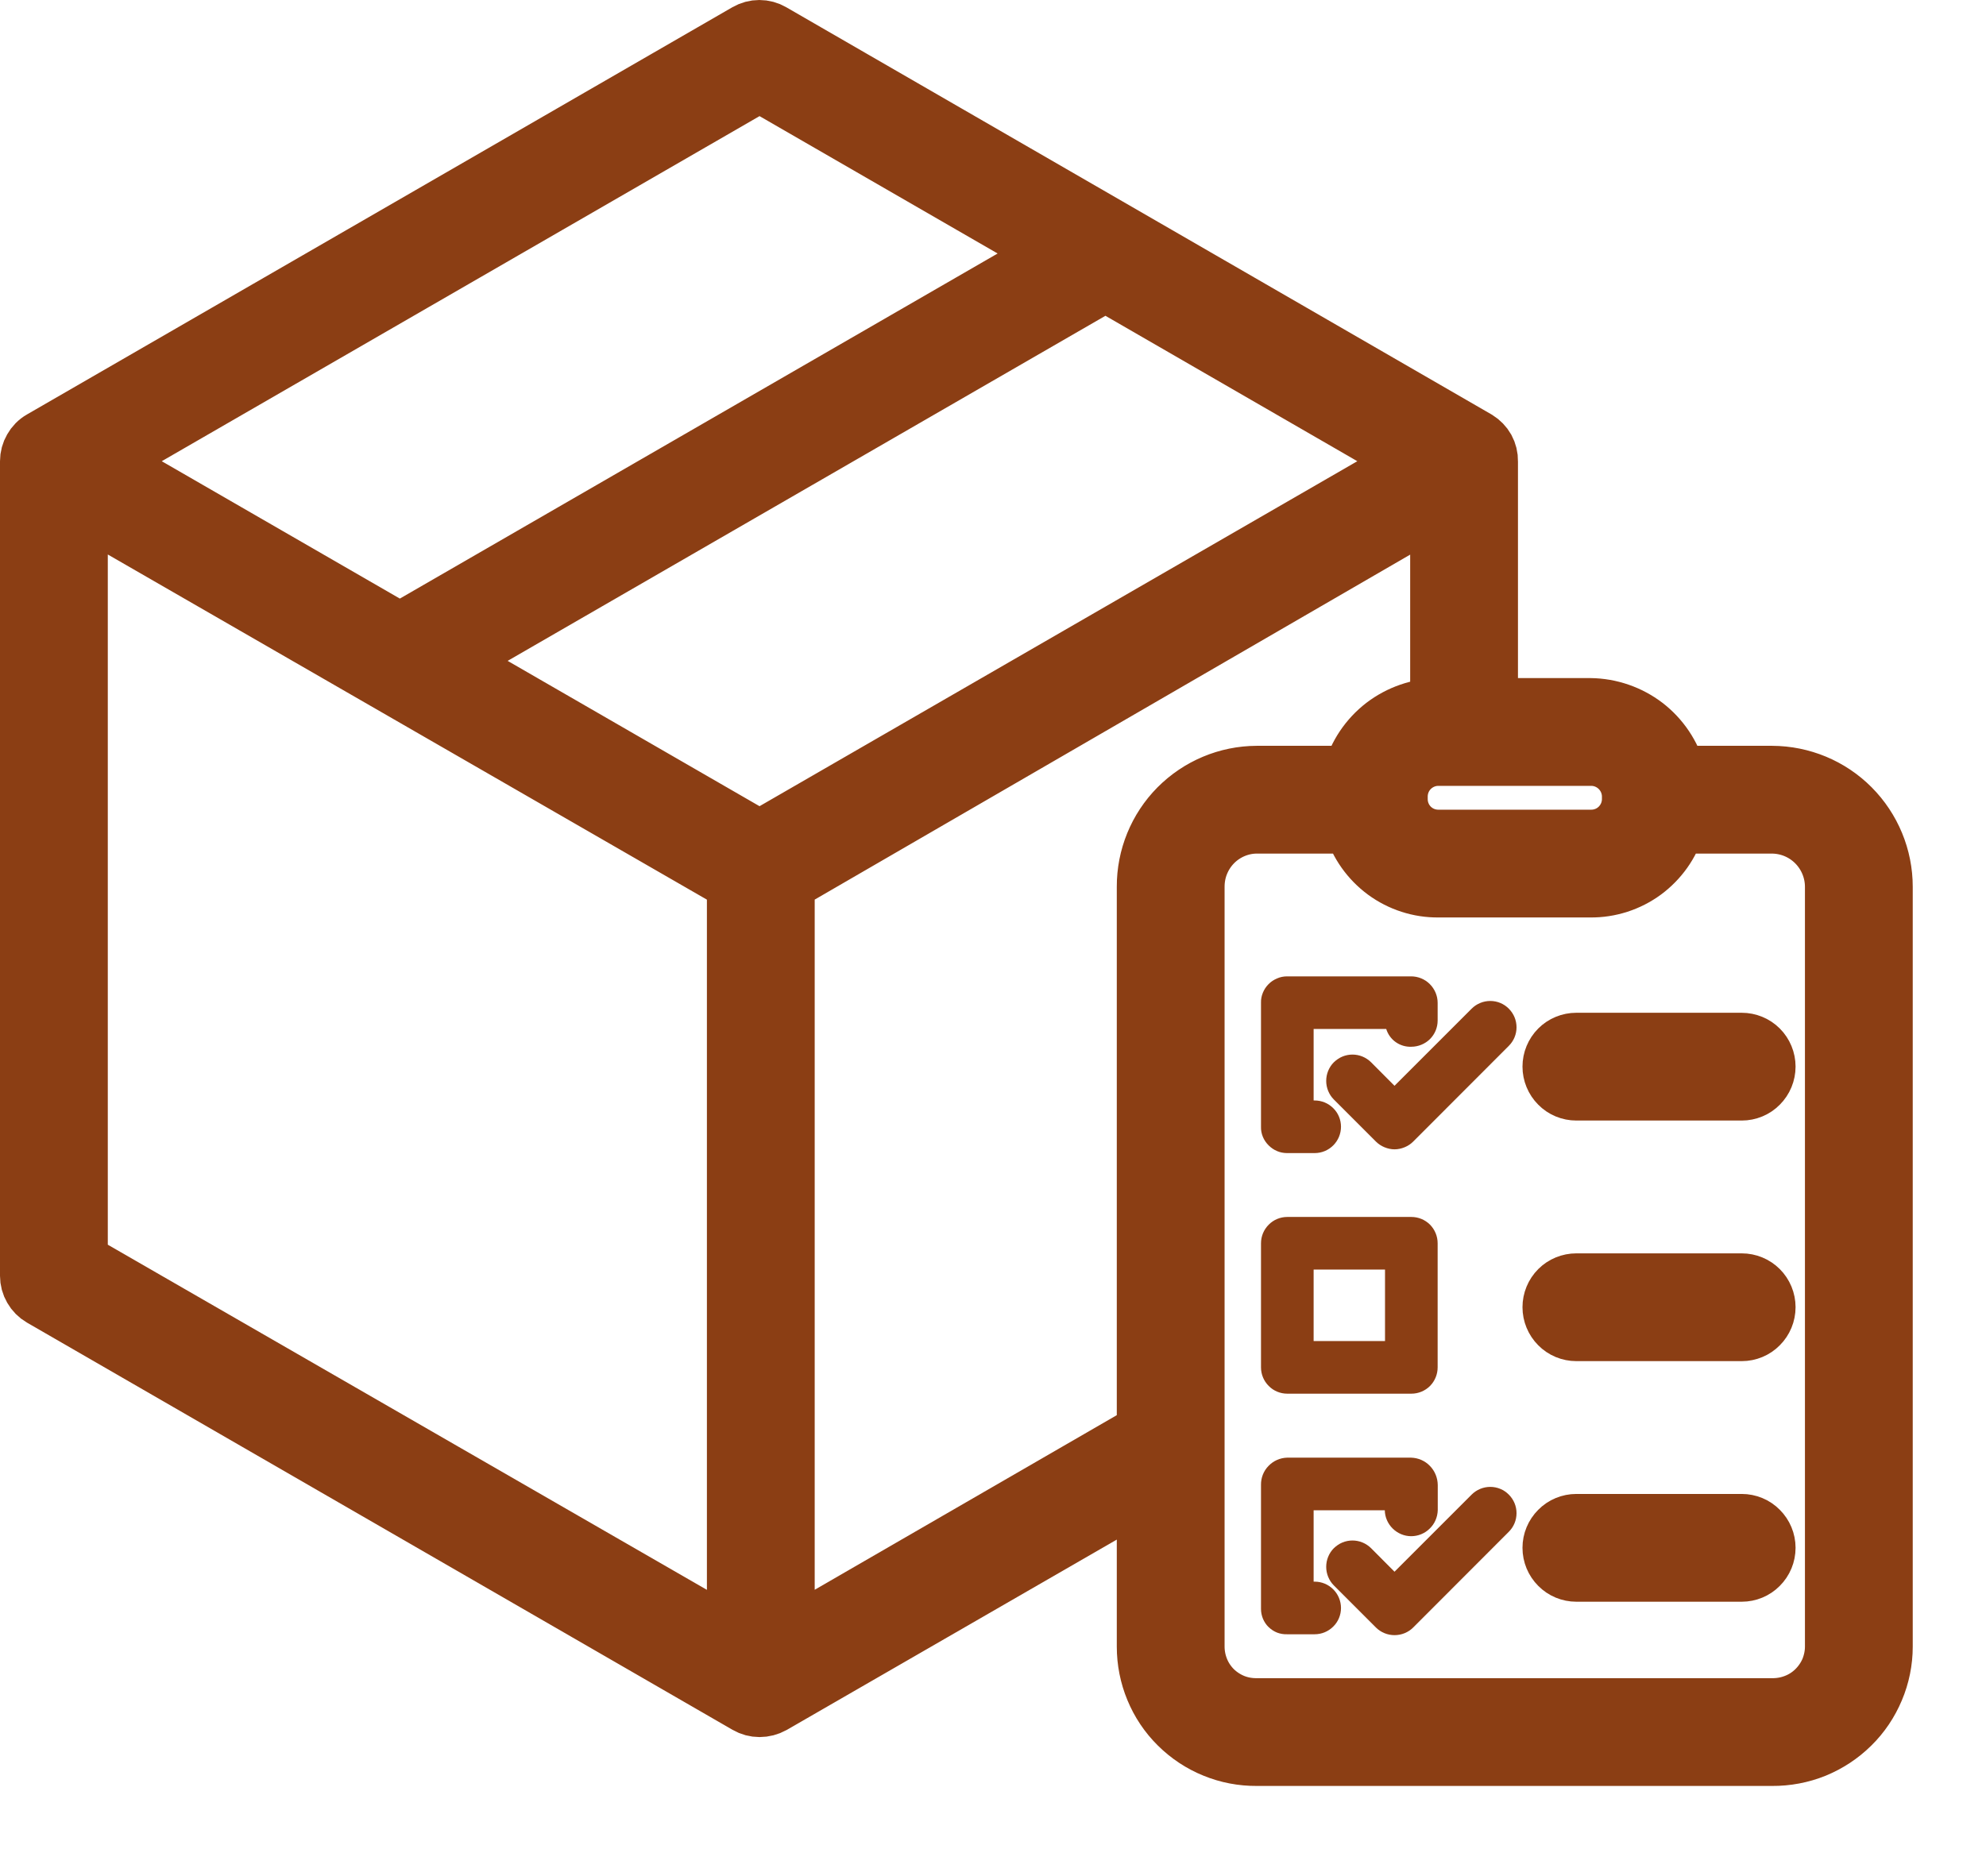
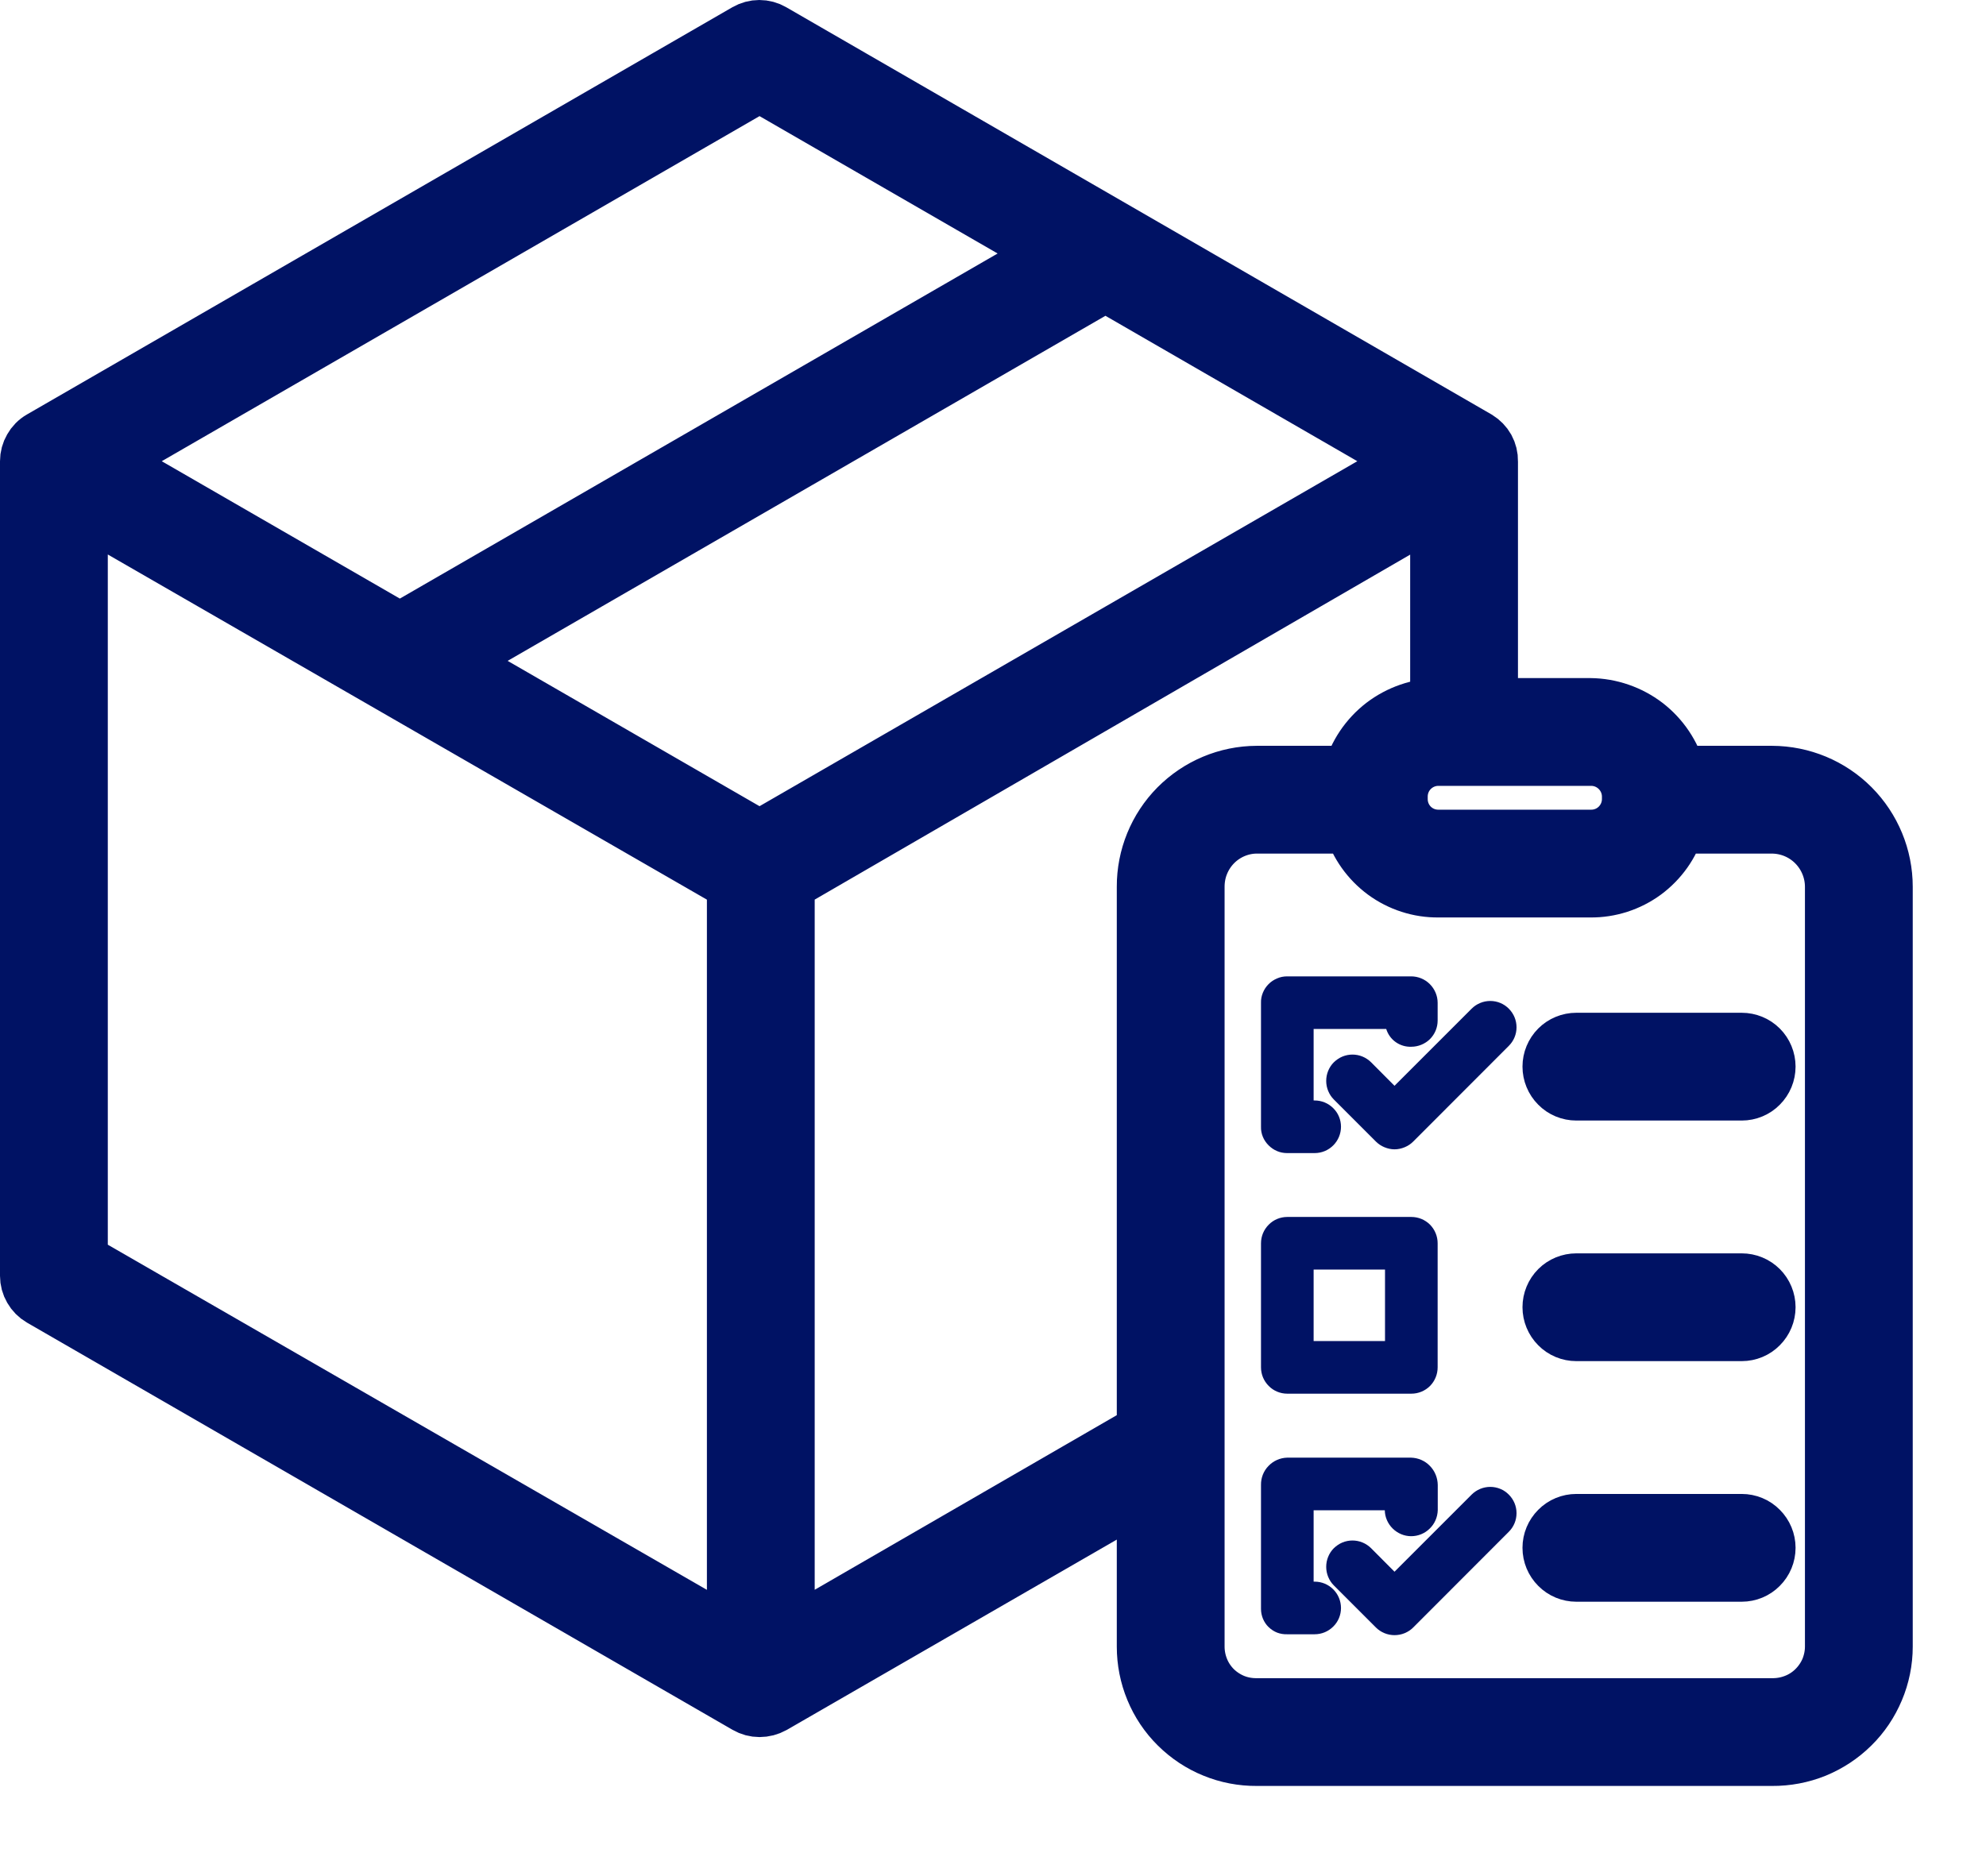
<svg xmlns="http://www.w3.org/2000/svg" width="18" height="17" viewBox="0 0 18 17" fill="none">
-   <path d="M16.061 7.011H15.212C15.164 6.836 15.06 6.681 14.916 6.57C14.772 6.46 14.595 6.399 14.414 6.397H13.508V4.181C13.509 4.14 13.499 4.099 13.479 4.062C13.459 4.026 13.429 3.996 13.394 3.974L7.001 0.282C6.965 0.261 6.924 0.25 6.882 0.25C6.84 0.25 6.8 0.261 6.763 0.282L0.369 3.974C0.332 3.995 0.302 4.026 0.282 4.062C0.261 4.098 0.25 4.139 0.25 4.181V11.566C0.25 11.608 0.261 11.649 0.282 11.685C0.303 11.722 0.333 11.752 0.369 11.773L6.765 15.465C6.801 15.486 6.842 15.497 6.884 15.497C6.927 15.497 6.969 15.486 7.007 15.465L10.372 13.524V14.927C10.372 15.061 10.398 15.193 10.449 15.316C10.5 15.44 10.575 15.552 10.67 15.646C10.765 15.74 10.877 15.815 11.001 15.865C11.125 15.916 11.257 15.941 11.391 15.94H16.061C16.195 15.941 16.328 15.916 16.452 15.866C16.576 15.815 16.689 15.741 16.784 15.647C16.88 15.553 16.955 15.441 17.007 15.317C17.059 15.194 17.086 15.061 17.086 14.927V8.039C17.086 7.767 16.978 7.506 16.786 7.313C16.594 7.12 16.333 7.012 16.061 7.011ZM14.422 6.874C14.514 6.874 14.602 6.911 14.667 6.976C14.732 7.041 14.769 7.129 14.769 7.221V7.244C14.769 7.336 14.732 7.424 14.667 7.489C14.602 7.554 14.514 7.59 14.422 7.59H13.036C12.944 7.59 12.856 7.554 12.791 7.489C12.726 7.424 12.69 7.336 12.69 7.244V7.221C12.69 7.129 12.726 7.041 12.791 6.976C12.856 6.911 12.944 6.874 13.036 6.874H14.422ZM6.884 0.764L9.542 2.298L3.624 5.715L0.966 4.181L6.884 0.764ZM6.657 14.845L0.727 11.428V4.594L6.657 8.011V14.845ZM6.884 7.597L4.101 5.991L10.019 2.574L12.802 4.181L6.884 7.597ZM10.372 8.039V12.973L7.134 14.845V8.011L13.031 4.594V6.397H13.038C12.856 6.399 12.68 6.46 12.536 6.57C12.392 6.681 12.288 6.836 12.24 7.011H11.391C11.119 7.012 10.86 7.121 10.668 7.314C10.477 7.507 10.371 7.768 10.372 8.039ZM16.609 14.927C16.609 14.998 16.594 15.069 16.567 15.135C16.539 15.2 16.498 15.26 16.447 15.31C16.396 15.36 16.336 15.399 16.269 15.425C16.203 15.451 16.132 15.464 16.061 15.463H11.391C11.32 15.464 11.249 15.451 11.184 15.425C11.118 15.398 11.058 15.359 11.007 15.309C10.957 15.259 10.917 15.2 10.89 15.134C10.863 15.068 10.849 14.998 10.849 14.927V8.039C10.849 7.967 10.862 7.896 10.889 7.83C10.916 7.763 10.956 7.702 11.006 7.651C11.056 7.6 11.116 7.559 11.182 7.531C11.248 7.503 11.319 7.488 11.391 7.488H12.249C12.3 7.657 12.405 7.804 12.547 7.909C12.689 8.013 12.861 8.069 13.038 8.067H14.414C14.59 8.069 14.763 8.013 14.905 7.909C15.047 7.804 15.152 7.657 15.203 7.488H16.061C16.207 7.489 16.346 7.547 16.449 7.651C16.551 7.754 16.609 7.894 16.609 8.039V14.927Z" fill="#8B3E14" stroke="#8B3E14" stroke-width="0.5" />
-   <path d="M11.665 10.453H11.915C11.979 10.453 12.039 10.428 12.084 10.383C12.129 10.338 12.154 10.277 12.154 10.214C12.154 10.151 12.129 10.09 12.084 10.046C12.039 10.001 11.979 9.976 11.915 9.976H11.906V9.328H12.564C12.579 9.376 12.609 9.418 12.65 9.447C12.691 9.476 12.741 9.491 12.791 9.489C12.854 9.489 12.915 9.464 12.96 9.42C13.005 9.375 13.03 9.315 13.03 9.251V9.091C13.03 9.027 13.004 8.966 12.959 8.921C12.914 8.876 12.853 8.851 12.789 8.851H11.665C11.634 8.851 11.603 8.857 11.574 8.87C11.546 8.882 11.519 8.899 11.497 8.922C11.475 8.944 11.458 8.97 11.446 8.999C11.434 9.028 11.428 9.059 11.429 9.091V10.214C11.428 10.246 11.434 10.277 11.446 10.306C11.458 10.335 11.476 10.361 11.498 10.383C11.52 10.405 11.546 10.423 11.575 10.435C11.603 10.447 11.634 10.453 11.665 10.453Z" fill="#8B3E14" />
-   <path d="M11.667 12.634H12.792C12.855 12.634 12.916 12.609 12.961 12.564C13.005 12.519 13.03 12.459 13.03 12.395V11.271C13.03 11.207 13.005 11.147 12.961 11.102C12.916 11.057 12.855 11.032 12.792 11.032H11.667C11.604 11.032 11.543 11.057 11.499 11.102C11.454 11.147 11.429 11.207 11.429 11.271V12.395C11.429 12.459 11.454 12.519 11.499 12.564C11.543 12.609 11.604 12.634 11.667 12.634ZM11.906 11.509H12.553V12.157H11.906V11.509Z" fill="#8B3E14" />
-   <path d="M11.915 14.338H11.906V13.691H12.551C12.552 13.753 12.578 13.813 12.623 13.857C12.668 13.901 12.728 13.926 12.79 13.926C12.853 13.926 12.914 13.901 12.958 13.857C13.003 13.814 13.029 13.754 13.031 13.691V13.461C13.03 13.397 13.005 13.335 12.96 13.289C12.915 13.242 12.854 13.216 12.789 13.214H11.666C11.601 13.216 11.541 13.243 11.497 13.289C11.452 13.335 11.428 13.397 11.429 13.461V14.585C11.429 14.616 11.435 14.646 11.447 14.675C11.459 14.703 11.476 14.729 11.498 14.75C11.521 14.772 11.547 14.789 11.575 14.8C11.604 14.811 11.635 14.816 11.666 14.815H11.915C11.979 14.815 12.039 14.79 12.084 14.745C12.129 14.701 12.154 14.64 12.154 14.577C12.154 14.514 12.129 14.453 12.084 14.408C12.039 14.363 11.979 14.338 11.915 14.338Z" fill="#8B3E14" />
-   <path d="M13.338 9.144L12.639 9.843L12.427 9.63C12.405 9.608 12.378 9.59 12.349 9.578C12.32 9.566 12.289 9.56 12.258 9.56C12.227 9.56 12.196 9.566 12.167 9.578C12.138 9.59 12.112 9.608 12.089 9.63C12.067 9.652 12.05 9.678 12.038 9.707C12.026 9.736 12.02 9.767 12.02 9.799C12.02 9.83 12.026 9.861 12.038 9.89C12.05 9.919 12.067 9.945 12.089 9.967L12.471 10.349C12.493 10.371 12.519 10.388 12.548 10.4C12.577 10.412 12.608 10.419 12.639 10.419C12.671 10.419 12.702 10.412 12.731 10.4C12.76 10.388 12.786 10.371 12.808 10.349L13.675 9.481C13.72 9.436 13.745 9.376 13.745 9.313C13.745 9.249 13.72 9.189 13.675 9.144C13.631 9.099 13.57 9.074 13.507 9.074C13.444 9.074 13.383 9.099 13.338 9.144L13.338 9.144Z" fill="#8B3E14" />
-   <path d="M13.338 13.549L12.639 14.248L12.427 14.035C12.405 14.013 12.378 13.995 12.349 13.983C12.32 13.971 12.289 13.965 12.258 13.965C12.227 13.965 12.196 13.971 12.167 13.983C12.138 13.995 12.112 14.013 12.089 14.035C12.067 14.057 12.05 14.083 12.038 14.112C12.026 14.141 12.02 14.172 12.02 14.204C12.02 14.235 12.026 14.266 12.038 14.295C12.05 14.324 12.067 14.35 12.089 14.372L12.471 14.754C12.493 14.776 12.519 14.793 12.548 14.805C12.577 14.817 12.608 14.823 12.639 14.823C12.671 14.823 12.702 14.817 12.731 14.805C12.76 14.793 12.786 14.776 12.808 14.754L13.675 13.886C13.72 13.841 13.745 13.781 13.745 13.717C13.745 13.654 13.72 13.594 13.675 13.549C13.631 13.504 13.57 13.479 13.507 13.479C13.444 13.479 13.383 13.504 13.338 13.549L13.338 13.549Z" fill="#8B3E14" />
-   <path d="M15.786 9.431H14.287C14.224 9.431 14.163 9.456 14.119 9.5C14.074 9.545 14.049 9.606 14.049 9.669C14.049 9.732 14.074 9.793 14.119 9.838C14.163 9.883 14.224 9.908 14.287 9.908H15.786C15.849 9.908 15.91 9.883 15.954 9.838C15.999 9.793 16.024 9.732 16.024 9.669C16.024 9.606 15.999 9.545 15.954 9.5C15.91 9.456 15.849 9.431 15.786 9.431Z" fill="#8B3E14" stroke="#8B3E14" stroke-width="0.5" />
-   <path d="M15.786 11.612H14.287C14.224 11.612 14.163 11.637 14.119 11.681C14.074 11.726 14.049 11.787 14.049 11.85C14.049 11.913 14.074 11.974 14.119 12.019C14.163 12.064 14.224 12.089 14.287 12.089H15.786C15.849 12.089 15.91 12.064 15.954 12.019C15.999 11.974 16.024 11.913 16.024 11.85C16.024 11.787 15.999 11.726 15.954 11.681C15.91 11.637 15.849 11.612 15.786 11.612Z" fill="#8B3E14" stroke="#8B3E14" stroke-width="0.5" />
-   <path d="M15.786 13.793H14.287C14.224 13.793 14.163 13.818 14.119 13.863C14.074 13.908 14.049 13.968 14.049 14.031C14.049 14.095 14.074 14.155 14.119 14.2C14.163 14.245 14.224 14.27 14.287 14.27H15.786C15.849 14.27 15.91 14.245 15.954 14.2C15.999 14.155 16.024 14.095 16.024 14.031C16.024 13.968 15.999 13.908 15.954 13.863C15.91 13.818 15.849 13.793 15.786 13.793Z" fill="#8B3E14" stroke="#8B3E14" stroke-width="0.5" />
+   <path d="M16.061 7.011H15.212C15.164 6.836 15.06 6.681 14.916 6.57C14.772 6.46 14.595 6.399 14.414 6.397H13.508V4.181C13.509 4.14 13.499 4.099 13.479 4.062C13.459 4.026 13.429 3.996 13.394 3.974L7.001 0.282C6.965 0.261 6.924 0.25 6.882 0.25C6.84 0.25 6.8 0.261 6.763 0.282L0.369 3.974C0.332 3.995 0.302 4.026 0.282 4.062C0.261 4.098 0.25 4.139 0.25 4.181V11.566C0.25 11.608 0.261 11.649 0.282 11.685C0.303 11.722 0.333 11.752 0.369 11.773L6.765 15.465C6.801 15.486 6.842 15.497 6.884 15.497C6.927 15.497 6.969 15.486 7.007 15.465L10.372 13.524V14.927C10.372 15.061 10.398 15.193 10.449 15.316C10.5 15.44 10.575 15.552 10.67 15.646C10.765 15.74 10.877 15.815 11.001 15.865C11.125 15.916 11.257 15.941 11.391 15.94H16.061C16.195 15.941 16.328 15.916 16.452 15.866C16.576 15.815 16.689 15.741 16.784 15.647C16.88 15.553 16.955 15.441 17.007 15.317C17.059 15.194 17.086 15.061 17.086 14.927V8.039C17.086 7.767 16.978 7.506 16.786 7.313C16.594 7.12 16.333 7.012 16.061 7.011ZM14.422 6.874C14.514 6.874 14.602 6.911 14.667 6.976C14.732 7.041 14.769 7.129 14.769 7.221V7.244C14.769 7.336 14.732 7.424 14.667 7.489C14.602 7.554 14.514 7.59 14.422 7.59H13.036C12.944 7.59 12.856 7.554 12.791 7.489C12.726 7.424 12.69 7.336 12.69 7.244V7.221C12.69 7.129 12.726 7.041 12.791 6.976C12.856 6.911 12.944 6.874 13.036 6.874H14.422ZM6.884 0.764L9.542 2.298L3.624 5.715L0.966 4.181L6.884 0.764ZM6.657 14.845L0.727 11.428V4.594L6.657 8.011V14.845ZM6.884 7.597L4.101 5.991L10.019 2.574L12.802 4.181L6.884 7.597ZM10.372 8.039V12.973L7.134 14.845V8.011L13.031 4.594V6.397H13.038C12.856 6.399 12.68 6.46 12.536 6.57C12.392 6.681 12.288 6.836 12.24 7.011H11.391C11.119 7.012 10.86 7.121 10.668 7.314C10.477 7.507 10.371 7.768 10.372 8.039ZM16.609 14.927C16.609 14.998 16.594 15.069 16.567 15.135C16.539 15.2 16.498 15.26 16.447 15.31C16.396 15.36 16.336 15.399 16.269 15.425C16.203 15.451 16.132 15.464 16.061 15.463H11.391C11.32 15.464 11.249 15.451 11.184 15.425C11.118 15.398 11.058 15.359 11.007 15.309C10.957 15.259 10.917 15.2 10.89 15.134C10.863 15.068 10.849 14.998 10.849 14.927V8.039C10.849 7.967 10.862 7.896 10.889 7.83C10.916 7.763 10.956 7.702 11.006 7.651C11.056 7.6 11.116 7.559 11.182 7.531C11.248 7.503 11.319 7.488 11.391 7.488H12.249C12.3 7.657 12.405 7.804 12.547 7.909C12.689 8.013 12.861 8.069 13.038 8.067H14.414C14.59 8.069 14.763 8.013 14.905 7.909C15.047 7.804 15.152 7.657 15.203 7.488H16.061C16.207 7.489 16.346 7.547 16.449 7.651C16.551 7.754 16.609 7.894 16.609 8.039V14.927Z" fill="#001264" stroke="#001264" stroke-width="0.5" />
+   <path d="M11.665 10.453H11.915C11.979 10.453 12.039 10.428 12.084 10.383C12.129 10.338 12.154 10.277 12.154 10.214C12.154 10.151 12.129 10.09 12.084 10.046C12.039 10.001 11.979 9.976 11.915 9.976H11.906V9.328H12.564C12.579 9.376 12.609 9.418 12.65 9.447C12.691 9.476 12.741 9.491 12.791 9.489C12.854 9.489 12.915 9.464 12.96 9.42C13.005 9.375 13.03 9.315 13.03 9.251V9.091C13.03 9.027 13.004 8.966 12.959 8.921C12.914 8.876 12.853 8.851 12.789 8.851H11.665C11.634 8.851 11.603 8.857 11.574 8.87C11.546 8.882 11.519 8.899 11.497 8.922C11.475 8.944 11.458 8.97 11.446 8.999C11.434 9.028 11.428 9.059 11.429 9.091V10.214C11.428 10.246 11.434 10.277 11.446 10.306C11.458 10.335 11.476 10.361 11.498 10.383C11.52 10.405 11.546 10.423 11.575 10.435C11.603 10.447 11.634 10.453 11.665 10.453Z" fill="#001264" />
+   <path d="M11.667 12.634H12.792C12.855 12.634 12.916 12.609 12.961 12.564C13.005 12.519 13.03 12.459 13.03 12.395V11.271C13.03 11.207 13.005 11.147 12.961 11.102C12.916 11.057 12.855 11.032 12.792 11.032H11.667C11.604 11.032 11.543 11.057 11.499 11.102C11.454 11.147 11.429 11.207 11.429 11.271V12.395C11.429 12.459 11.454 12.519 11.499 12.564C11.543 12.609 11.604 12.634 11.667 12.634ZM11.906 11.509H12.553V12.157H11.906V11.509Z" fill="#001264" />
+   <path d="M11.915 14.338H11.906V13.691H12.551C12.552 13.753 12.578 13.813 12.623 13.857C12.668 13.901 12.728 13.926 12.79 13.926C12.853 13.926 12.914 13.901 12.958 13.857C13.003 13.814 13.029 13.754 13.031 13.691V13.461C13.03 13.397 13.005 13.335 12.96 13.289C12.915 13.242 12.854 13.216 12.789 13.214H11.666C11.601 13.216 11.541 13.243 11.497 13.289C11.452 13.335 11.428 13.397 11.429 13.461V14.585C11.429 14.616 11.435 14.646 11.447 14.675C11.459 14.703 11.476 14.729 11.498 14.75C11.521 14.772 11.547 14.789 11.575 14.8C11.604 14.811 11.635 14.816 11.666 14.815H11.915C11.979 14.815 12.039 14.79 12.084 14.745C12.129 14.701 12.154 14.64 12.154 14.577C12.154 14.514 12.129 14.453 12.084 14.408C12.039 14.363 11.979 14.338 11.915 14.338Z" fill="#001264" />
+   <path d="M13.338 9.144L12.639 9.843L12.427 9.63C12.405 9.608 12.378 9.59 12.349 9.578C12.32 9.566 12.289 9.56 12.258 9.56C12.227 9.56 12.196 9.566 12.167 9.578C12.138 9.59 12.112 9.608 12.089 9.63C12.067 9.652 12.05 9.678 12.038 9.707C12.026 9.736 12.02 9.767 12.02 9.799C12.02 9.83 12.026 9.861 12.038 9.89C12.05 9.919 12.067 9.945 12.089 9.967L12.471 10.349C12.493 10.371 12.519 10.388 12.548 10.4C12.577 10.412 12.608 10.419 12.639 10.419C12.671 10.419 12.702 10.412 12.731 10.4C12.76 10.388 12.786 10.371 12.808 10.349L13.675 9.481C13.72 9.436 13.745 9.376 13.745 9.313C13.745 9.249 13.72 9.189 13.675 9.144C13.631 9.099 13.57 9.074 13.507 9.074C13.444 9.074 13.383 9.099 13.338 9.144L13.338 9.144Z" fill="#001264" />
+   <path d="M13.338 13.549L12.639 14.248L12.427 14.035C12.405 14.013 12.378 13.995 12.349 13.983C12.32 13.971 12.289 13.965 12.258 13.965C12.227 13.965 12.196 13.971 12.167 13.983C12.138 13.995 12.112 14.013 12.089 14.035C12.067 14.057 12.05 14.083 12.038 14.112C12.026 14.141 12.02 14.172 12.02 14.204C12.02 14.235 12.026 14.266 12.038 14.295C12.05 14.324 12.067 14.35 12.089 14.372L12.471 14.754C12.493 14.776 12.519 14.793 12.548 14.805C12.577 14.817 12.608 14.823 12.639 14.823C12.671 14.823 12.702 14.817 12.731 14.805C12.76 14.793 12.786 14.776 12.808 14.754L13.675 13.886C13.72 13.841 13.745 13.781 13.745 13.717C13.745 13.654 13.72 13.594 13.675 13.549C13.631 13.504 13.57 13.479 13.507 13.479C13.444 13.479 13.383 13.504 13.338 13.549L13.338 13.549Z" fill="#001264" />
+   <path d="M15.786 9.431H14.287C14.224 9.431 14.163 9.456 14.119 9.5C14.074 9.545 14.049 9.606 14.049 9.669C14.049 9.732 14.074 9.793 14.119 9.838C14.163 9.883 14.224 9.908 14.287 9.908H15.786C15.849 9.908 15.91 9.883 15.954 9.838C15.999 9.793 16.024 9.732 16.024 9.669C16.024 9.606 15.999 9.545 15.954 9.5C15.91 9.456 15.849 9.431 15.786 9.431Z" fill="#001264" stroke="#001264" stroke-width="0.5" />
+   <path d="M15.786 11.612H14.287C14.224 11.612 14.163 11.637 14.119 11.681C14.074 11.726 14.049 11.787 14.049 11.85C14.049 11.913 14.074 11.974 14.119 12.019C14.163 12.064 14.224 12.089 14.287 12.089H15.786C15.849 12.089 15.91 12.064 15.954 12.019C15.999 11.974 16.024 11.913 16.024 11.85C16.024 11.787 15.999 11.726 15.954 11.681C15.91 11.637 15.849 11.612 15.786 11.612Z" fill="#001264" stroke="#001264" stroke-width="0.5" />
+   <path d="M15.786 13.793H14.287C14.224 13.793 14.163 13.818 14.119 13.863C14.074 13.908 14.049 13.968 14.049 14.031C14.049 14.095 14.074 14.155 14.119 14.2C14.163 14.245 14.224 14.27 14.287 14.27H15.786C15.849 14.27 15.91 14.245 15.954 14.2C15.999 14.155 16.024 14.095 16.024 14.031C16.024 13.968 15.999 13.908 15.954 13.863C15.91 13.818 15.849 13.793 15.786 13.793Z" fill="#001264" stroke="#001264" stroke-width="0.5" />
</svg>
